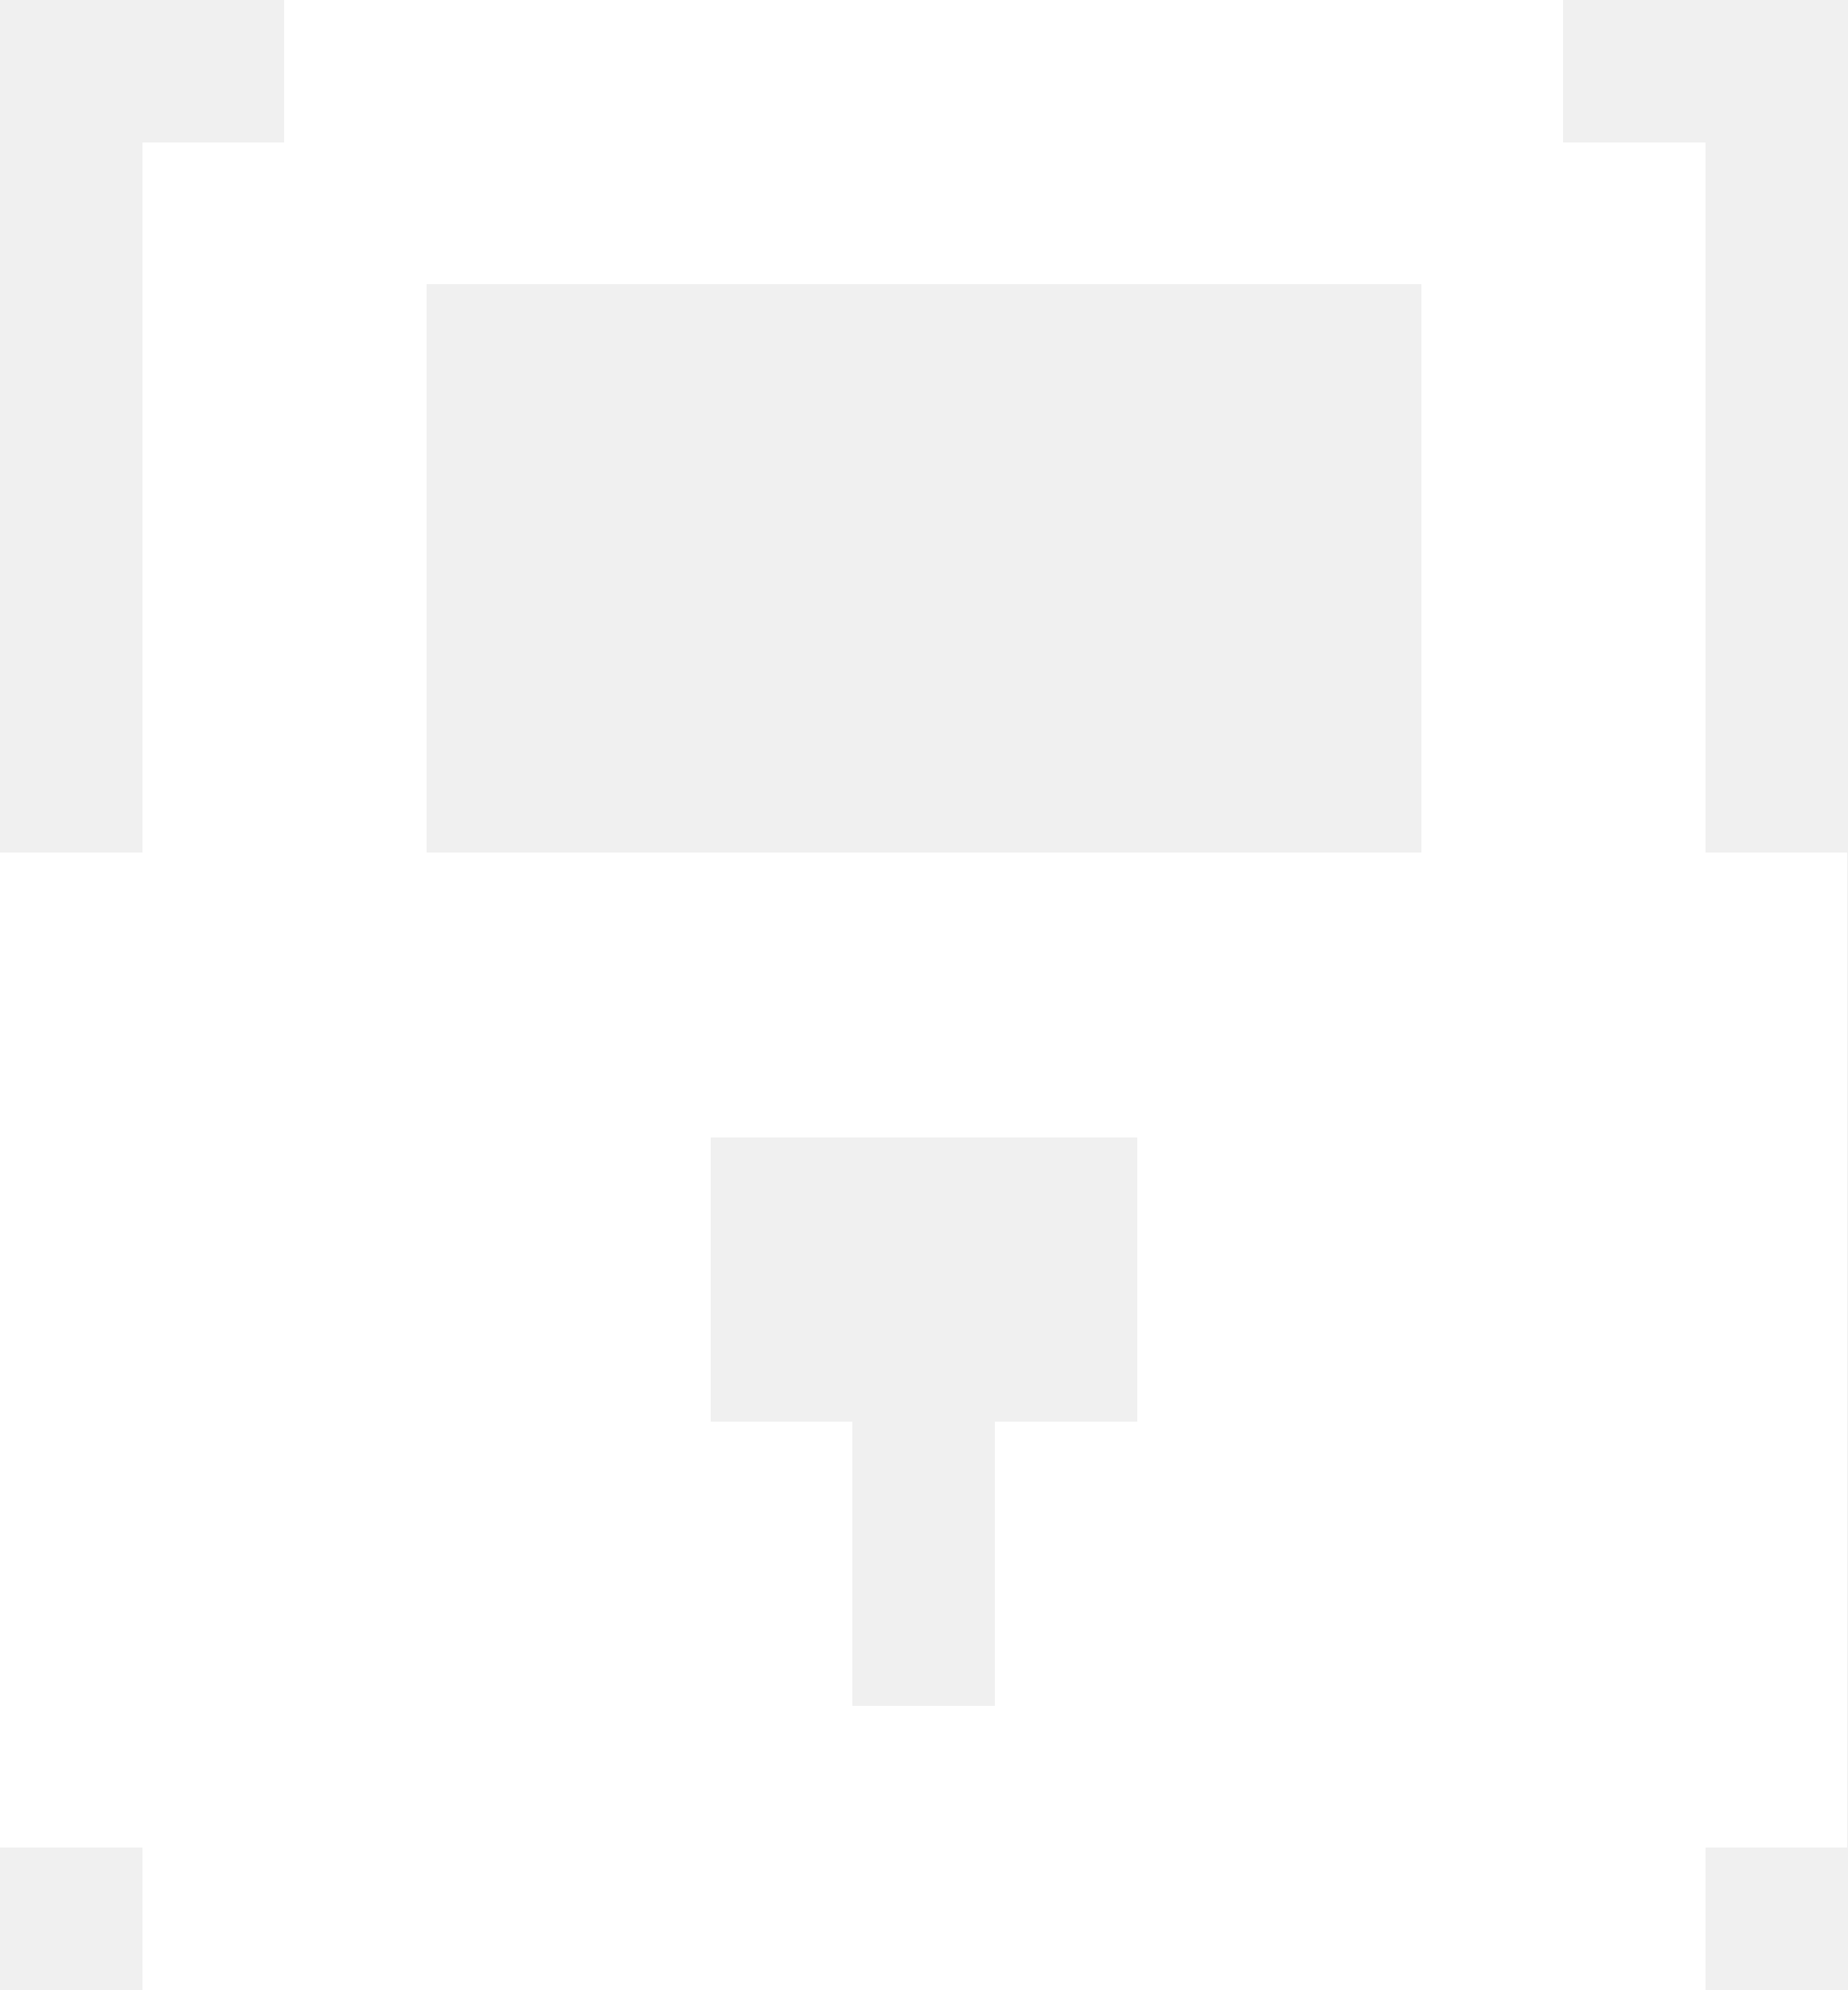
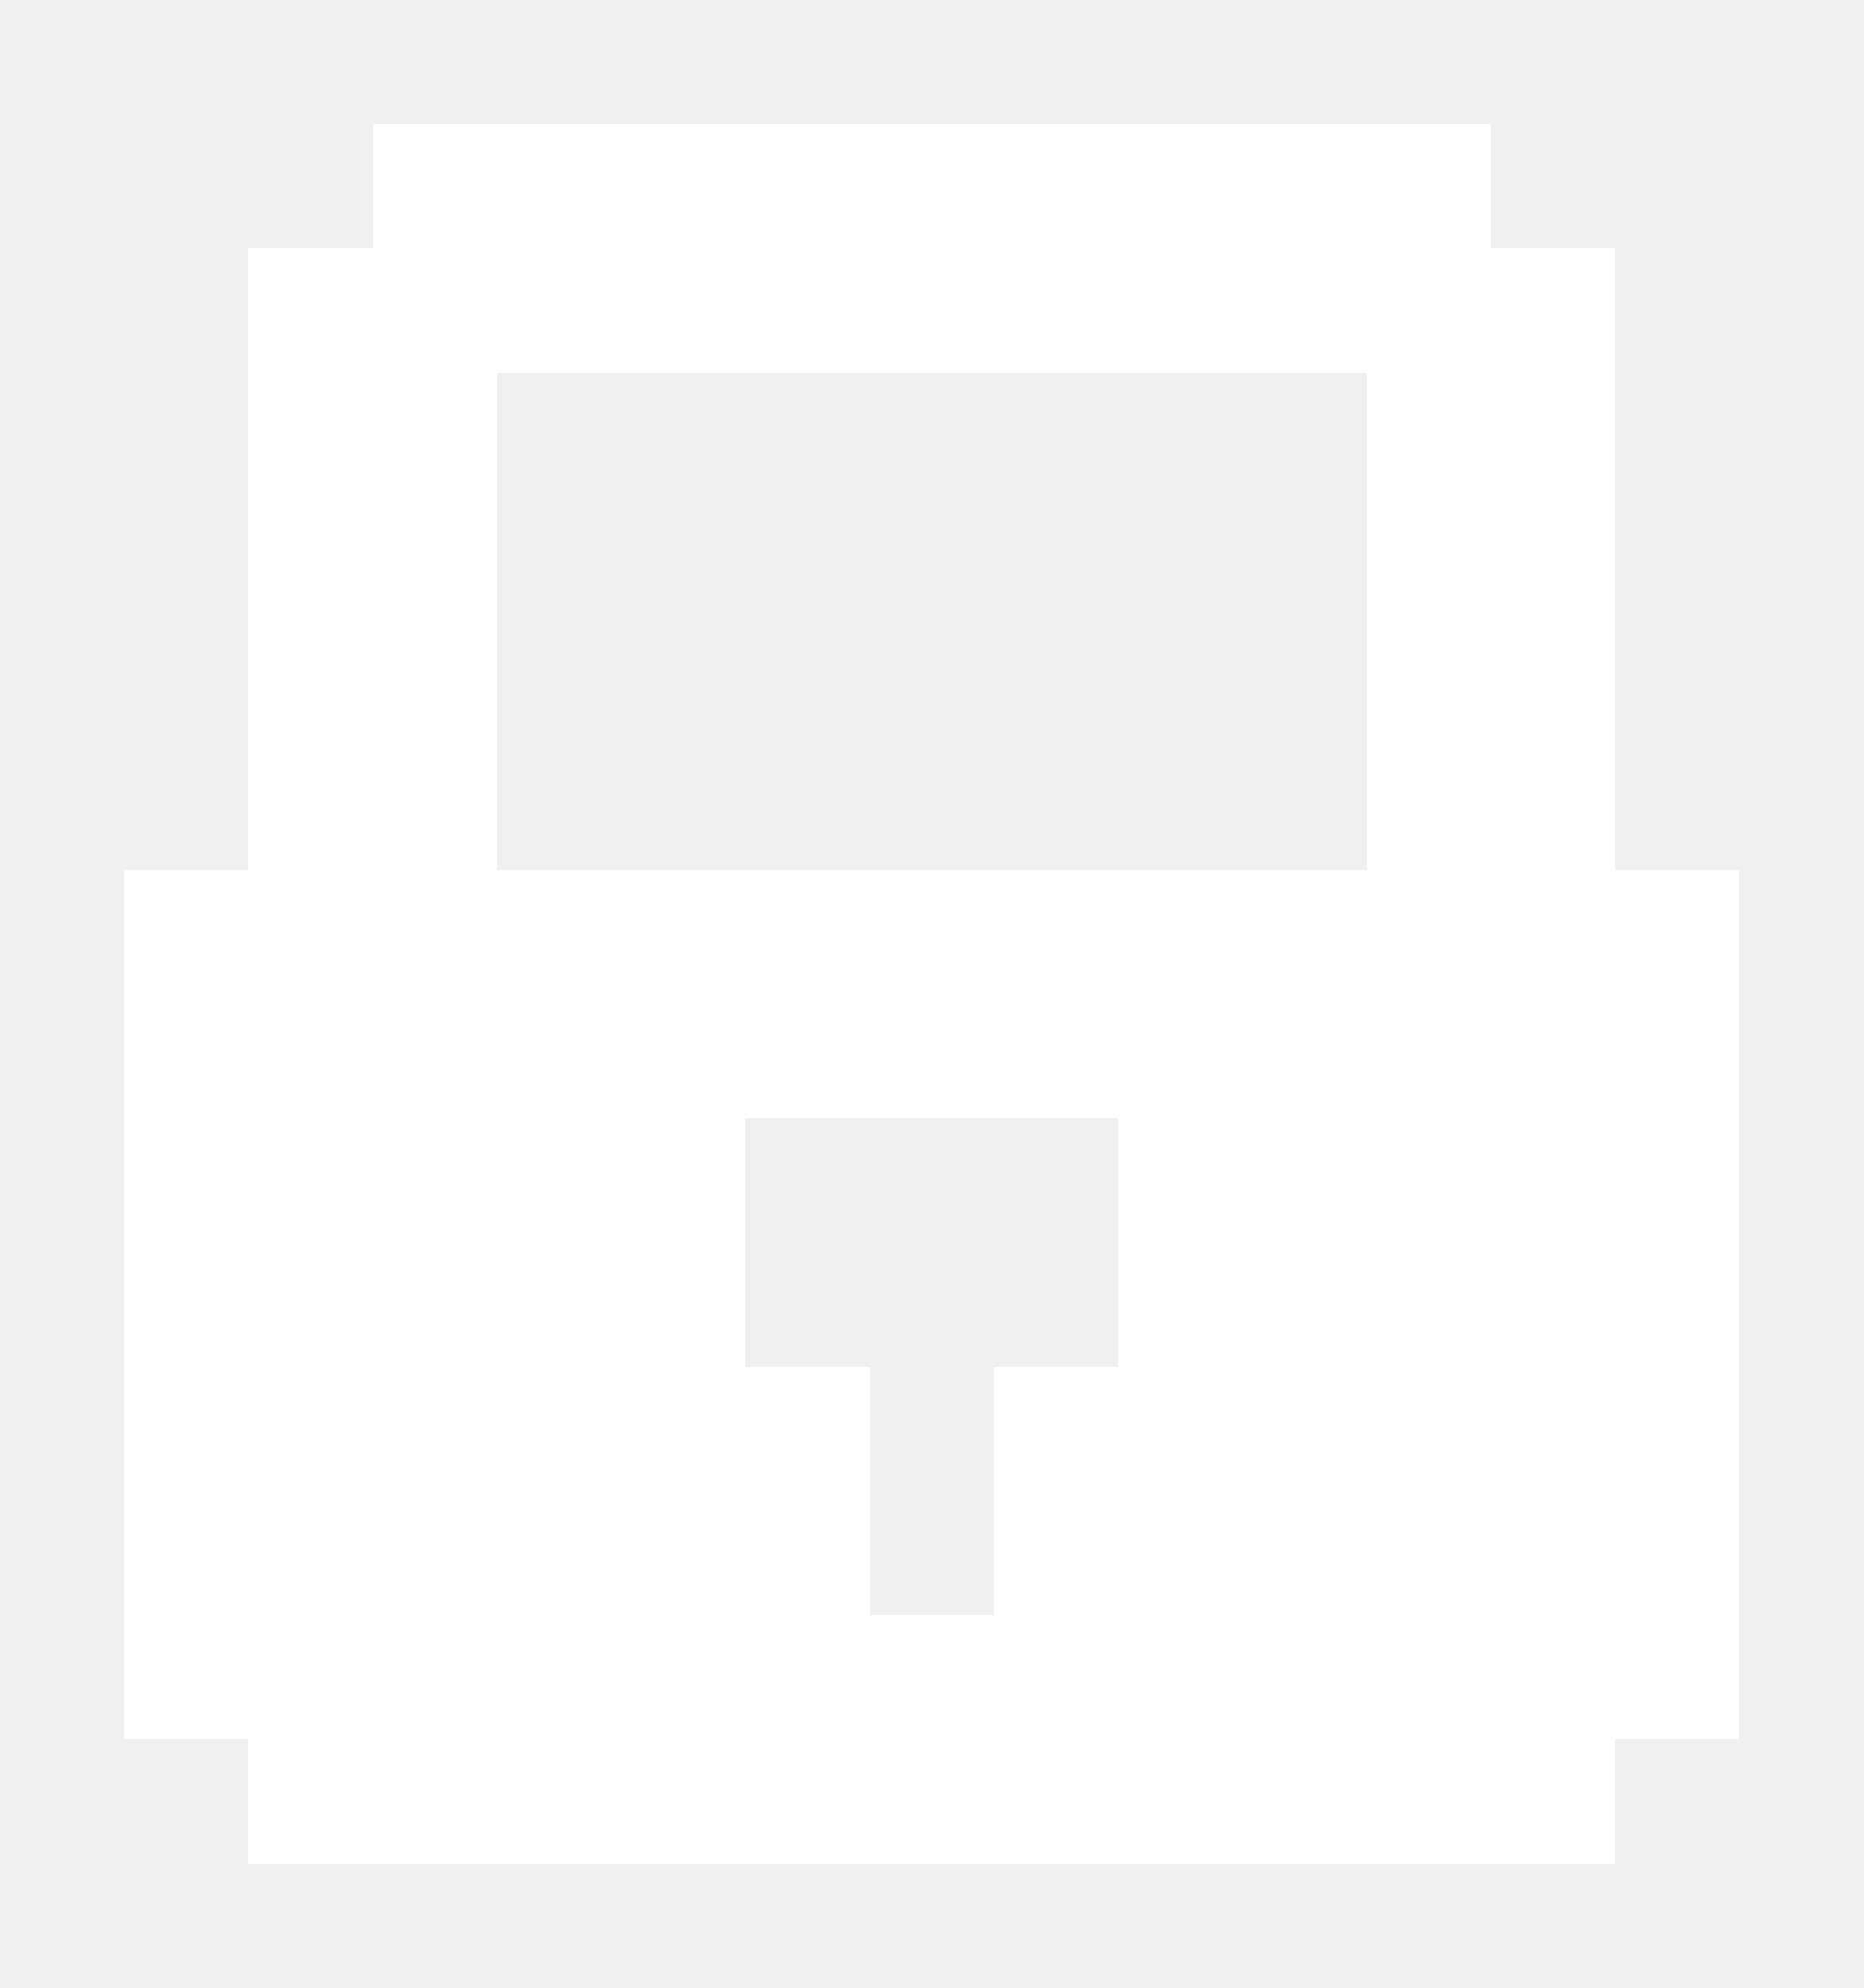
- <svg xmlns="http://www.w3.org/2000/svg" version="1.1" width="39" height="42" viewBox="0 0 39 42" shape-rendering="crispEdges">
-   <rect x="6" y="0" width="3" height="3" fill="#FFFFFF" />
-   <rect x="9" y="0" width="3" height="3" fill="#FFFFFF" />
-   <rect x="12" y="0" width="3" height="3" fill="#FFFFFF" />
-   <rect x="15" y="0" width="3" height="3" fill="#FFFFFF" />
-   <rect x="18" y="0" width="3" height="3" fill="#FFFFFF" />
-   <rect x="21" y="0" width="3" height="3" fill="#FFFFFF" />
-   <rect x="24" y="0" width="3" height="3" fill="#FFFFFF" />
-   <rect x="27" y="0" width="3" height="3" fill="#FFFFFF" />
-   <rect x="30" y="0" width="3" height="3" fill="#FFFFFF" />
-   <rect x="3" y="3" width="3" height="3" fill="#FFFFFF" />
-   <rect x="6" y="3" width="3" height="3" fill="#FFFFFF" />
-   <rect x="9" y="3" width="3" height="3" fill="#FFFFFF" />
-   <rect x="12" y="3" width="3" height="3" fill="#FFFFFF" />
-   <rect x="15" y="3" width="3" height="3" fill="#FFFFFF" />
-   <rect x="18" y="3" width="3" height="3" fill="#FFFFFF" />
-   <rect x="21" y="3" width="3" height="3" fill="#FFFFFF" />
-   <rect x="24" y="3" width="3" height="3" fill="#FFFFFF" />
-   <rect x="27" y="3" width="3" height="3" fill="#FFFFFF" />
-   <rect x="30" y="3" width="3" height="3" fill="#FFFFFF" />
-   <rect x="33" y="3" width="3" height="3" fill="#FFFFFF" />
-   <rect x="3" y="6" width="3" height="3" fill="#FFFFFF" />
-   <rect x="6" y="6" width="3" height="3" fill="#FFFFFF" />
-   <rect x="30" y="6" width="3" height="3" fill="#FFFFFF" />
-   <rect x="33" y="6" width="3" height="3" fill="#FFFFFF" />
-   <rect x="3" y="9" width="3" height="3" fill="#FFFFFF" />
-   <rect x="6" y="9" width="3" height="3" fill="#FFFFFF" />
-   <rect x="30" y="9" width="3" height="3" fill="#FFFFFF" />
-   <rect x="33" y="9" width="3" height="3" fill="#FFFFFF" />
-   <rect x="3" y="12" width="3" height="3" fill="#FFFFFF" />
-   <rect x="6" y="12" width="3" height="3" fill="#FFFFFF" />
-   <rect x="30" y="12" width="3" height="3" fill="#FFFFFF" />
-   <rect x="33" y="12" width="3" height="3" fill="#FFFFFF" />
-   <rect x="3" y="15" width="3" height="3" fill="#FFFFFF" />
-   <rect x="6" y="15" width="3" height="3" fill="#FFFFFF" />
-   <rect x="30" y="15" width="3" height="3" fill="#FFFFFF" />
-   <rect x="33" y="15" width="3" height="3" fill="#FFFFFF" />
-   <rect x="0" y="18" width="3" height="3" fill="#FFFFFF" />
-   <rect x="3" y="18" width="3" height="3" fill="#FFFFFF" />
-   <rect x="6" y="18" width="3" height="3" fill="#FFFFFF" />
-   <rect x="9" y="18" width="3" height="3" fill="#FFFFFF" />
-   <rect x="12" y="18" width="3" height="3" fill="#FFFFFF" />
-   <rect x="15" y="18" width="3" height="3" fill="#FFFFFF" />
-   <rect x="18" y="18" width="3" height="3" fill="#FFFFFF" />
-   <rect x="21" y="18" width="3" height="3" fill="#FFFFFF" />
-   <rect x="24" y="18" width="3" height="3" fill="#FFFFFF" />
-   <rect x="27" y="18" width="3" height="3" fill="#FFFFFF" />
-   <rect x="30" y="18" width="3" height="3" fill="#FFFFFF" />
-   <rect x="33" y="18" width="3" height="3" fill="#FFFFFF" />
-   <rect x="36" y="18" width="3" height="3" fill="#FFFFFF" />
-   <rect x="0" y="21" width="3" height="3" fill="#FFFFFF" />
-   <rect x="3" y="21" width="3" height="3" fill="#FFFFFF" />
-   <rect x="6" y="21" width="3" height="3" fill="#FFFFFF" />
-   <rect x="9" y="21" width="3" height="3" fill="#FFFFFF" />
-   <rect x="12" y="21" width="3" height="3" fill="#FFFFFF" />
-   <rect x="15" y="21" width="3" height="3" fill="#FFFFFF" />
-   <rect x="18" y="21" width="3" height="3" fill="#FFFFFF" />
-   <rect x="21" y="21" width="3" height="3" fill="#FFFFFF" />
-   <rect x="24" y="21" width="3" height="3" fill="#FFFFFF" />
-   <rect x="27" y="21" width="3" height="3" fill="#FFFFFF" />
-   <rect x="30" y="21" width="3" height="3" fill="#FFFFFF" />
-   <rect x="33" y="21" width="3" height="3" fill="#FFFFFF" />
-   <rect x="36" y="21" width="3" height="3" fill="#FFFFFF" />
-   <rect x="0" y="24" width="3" height="3" fill="#FFFFFF" />
-   <rect x="3" y="24" width="3" height="3" fill="#FFFFFF" />
-   <rect x="6" y="24" width="3" height="3" fill="#FFFFFF" />
-   <rect x="9" y="24" width="3" height="3" fill="#FFFFFF" />
-   <rect x="12" y="24" width="3" height="3" fill="#FFFFFF" />
-   <rect x="24" y="24" width="3" height="3" fill="#FFFFFF" />
-   <rect x="27" y="24" width="3" height="3" fill="#FFFFFF" />
-   <rect x="30" y="24" width="3" height="3" fill="#FFFFFF" />
-   <rect x="33" y="24" width="3" height="3" fill="#FFFFFF" />
-   <rect x="36" y="24" width="3" height="3" fill="#FFFFFF" />
-   <rect x="0" y="27" width="3" height="3" fill="#FFFFFF" />
-   <rect x="3" y="27" width="3" height="3" fill="#FFFFFF" />
-   <rect x="6" y="27" width="3" height="3" fill="#FFFFFF" />
-   <rect x="9" y="27" width="3" height="3" fill="#FFFFFF" />
-   <rect x="12" y="27" width="3" height="3" fill="#FFFFFF" />
-   <rect x="24" y="27" width="3" height="3" fill="#FFFFFF" />
-   <rect x="27" y="27" width="3" height="3" fill="#FFFFFF" />
-   <rect x="30" y="27" width="3" height="3" fill="#FFFFFF" />
-   <rect x="33" y="27" width="3" height="3" fill="#FFFFFF" />
-   <rect x="36" y="27" width="3" height="3" fill="#FFFFFF" />
-   <rect x="0" y="30" width="3" height="3" fill="#FFFFFF" />
-   <rect x="3" y="30" width="3" height="3" fill="#FFFFFF" />
-   <rect x="6" y="30" width="3" height="3" fill="#FFFFFF" />
-   <rect x="9" y="30" width="3" height="3" fill="#FFFFFF" />
-   <rect x="12" y="30" width="3" height="3" fill="#FFFFFF" />
-   <rect x="15" y="30" width="3" height="3" fill="#FFFFFF" />
-   <rect x="21" y="30" width="3" height="3" fill="#FFFFFF" />
-   <rect x="24" y="30" width="3" height="3" fill="#FFFFFF" />
-   <rect x="27" y="30" width="3" height="3" fill="#FFFFFF" />
-   <rect x="30" y="30" width="3" height="3" fill="#FFFFFF" />
-   <rect x="33" y="30" width="3" height="3" fill="#FFFFFF" />
-   <rect x="36" y="30" width="3" height="3" fill="#FFFFFF" />
-   <rect x="0" y="33" width="3" height="3" fill="#FFFFFF" />
-   <rect x="3" y="33" width="3" height="3" fill="#FFFFFF" />
-   <rect x="6" y="33" width="3" height="3" fill="#FFFFFF" />
-   <rect x="9" y="33" width="3" height="3" fill="#FFFFFF" />
-   <rect x="12" y="33" width="3" height="3" fill="#FFFFFF" />
-   <rect x="15" y="33" width="3" height="3" fill="#FFFFFF" />
-   <rect x="21" y="33" width="3" height="3" fill="#FFFFFF" />
-   <rect x="24" y="33" width="3" height="3" fill="#FFFFFF" />
-   <rect x="27" y="33" width="3" height="3" fill="#FFFFFF" />
-   <rect x="30" y="33" width="3" height="3" fill="#FFFFFF" />
-   <rect x="33" y="33" width="3" height="3" fill="#FFFFFF" />
-   <rect x="36" y="33" width="3" height="3" fill="#FFFFFF" />
-   <rect x="0" y="36" width="3" height="3" fill="#FFFFFF" />
-   <rect x="3" y="36" width="3" height="3" fill="#FFFFFF" />
-   <rect x="6" y="36" width="3" height="3" fill="#FFFFFF" />
-   <rect x="9" y="36" width="3" height="3" fill="#FFFFFF" />
-   <rect x="12" y="36" width="3" height="3" fill="#FFFFFF" />
-   <rect x="15" y="36" width="3" height="3" fill="#FFFFFF" />
-   <rect x="18" y="36" width="3" height="3" fill="#FFFFFF" />
-   <rect x="21" y="36" width="3" height="3" fill="#FFFFFF" />
-   <rect x="24" y="36" width="3" height="3" fill="#FFFFFF" />
-   <rect x="27" y="36" width="3" height="3" fill="#FFFFFF" />
-   <rect x="30" y="36" width="3" height="3" fill="#FFFFFF" />
-   <rect x="33" y="36" width="3" height="3" fill="#FFFFFF" />
-   <rect x="36" y="36" width="3" height="3" fill="#FFFFFF" />
-   <rect x="3" y="39" width="3" height="3" fill="#FFFFFF" />
-   <rect x="6" y="39" width="3" height="3" fill="#FFFFFF" />
-   <rect x="9" y="39" width="3" height="3" fill="#FFFFFF" />
-   <rect x="12" y="39" width="3" height="3" fill="#FFFFFF" />
-   <rect x="15" y="39" width="3" height="3" fill="#FFFFFF" />
-   <rect x="18" y="39" width="3" height="3" fill="#FFFFFF" />
-   <rect x="21" y="39" width="3" height="3" fill="#FFFFFF" />
-   <rect x="24" y="39" width="3" height="3" fill="#FFFFFF" />
-   <rect x="27" y="39" width="3" height="3" fill="#FFFFFF" />
-   <rect x="30" y="39" width="3" height="3" fill="#FFFFFF" />
-   <rect x="33" y="39" width="3" height="3" fill="#FFFFFF" />
+ <svg xmlns="http://www.w3.org/2000/svg" shape-rendering="crispEdges" viewBox="0 0 15 16">
+   <path fill="#FFF" d="M3 1h1v1H3zM4 1h1v1H4zM5 1h1v1H5zM6 1h1v1H6zM7 1h1v1H7zM8 1h1v1H8zM9 1h1v1H9zM10 1h1v1h-1zM11 1h1v1h-1zM2 2h1v1H2zM3 2h1v1H3zM4 2h1v1H4zM5 2h1v1H5zM6 2h1v1H6zM7 2h1v1H7zM8 2h1v1H8zM9 2h1v1H9zM10 2h1v1h-1zM11 2h1v1h-1zM12 2h1v1h-1zM2 3h1v1H2zM3 3h1v1H3zM11 3h1v1h-1zM12 3h1v1h-1zM2 4h1v1H2zM3 4h1v1H3zM11 4h1v1h-1zM12 4h1v1h-1zM2 5h1v1H2zM3 5h1v1H3zM11 5h1v1h-1zM12 5h1v1h-1zM2 6h1v1H2zM3 6h1v1H3zM11 6h1v1h-1zM12 6h1v1h-1zM1 7h1v1H1zM2 7h1v1H2zM3 7h1v1H3zM4 7h1v1H4zM5 7h1v1H5zM6 7h1v1H6zM7 7h1v1H7zM8 7h1v1H8zM9 7h1v1H9zM10 7h1v1h-1zM11 7h1v1h-1zM12 7h1v1h-1zM13 7h1v1h-1zM1 8h1v1H1zM2 8h1v1H2zM3 8h1v1H3zM4 8h1v1H4zM5 8h1v1H5zM6 8h1v1H6zM7 8h1v1H7zM8 8h1v1H8zM9 8h1v1H9zM10 8h1v1h-1zM11 8h1v1h-1zM12 8h1v1h-1zM13 8h1v1h-1zM1 9h1v1H1zM2 9h1v1H2zM3 9h1v1H3zM4 9h1v1H4zM5 9h1v1H5zM9 9h1v1H9zM10 9h1v1h-1zM11 9h1v1h-1zM12 9h1v1h-1zM13 9h1v1h-1zM1 10h1v1H1zM2 10h1v1H2zM3 10h1v1H3zM4 10h1v1H4zM5 10h1v1H5zM9 10h1v1H9zM10 10h1v1h-1zM11 10h1v1h-1zM12 10h1v1h-1zM13 10h1v1h-1zM1 11h1v1H1zM2 11h1v1H2zM3 11h1v1H3zM4 11h1v1H4zM5 11h1v1H5zM6 11h1v1H6zM8 11h1v1H8zM9 11h1v1H9zM10 11h1v1h-1zM11 11h1v1h-1zM12 11h1v1h-1zM13 11h1v1h-1zM1 12h1v1H1zM2 12h1v1H2zM3 12h1v1H3zM4 12h1v1H4zM5 12h1v1H5zM6 12h1v1H6zM8 12h1v1H8zM9 12h1v1H9zM10 12h1v1h-1zM11 12h1v1h-1zM12 12h1v1h-1zM13 12h1v1h-1zM1 13h1v1H1zM2 13h1v1H2zM3 13h1v1H3zM4 13h1v1H4zM5 13h1v1H5zM6 13h1v1H6zM7 13h1v1H7zM8 13h1v1H8zM9 13h1v1H9zM10 13h1v1h-1zM11 13h1v1h-1zM12 13h1v1h-1zM13 13h1v1h-1zM2 14h1v1H2zM3 14h1v1H3zM4 14h1v1H4zM5 14h1v1H5zM6 14h1v1H6zM7 14h1v1H7zM8 14h1v1H8zM9 14h1v1H9zM10 14h1v1h-1zM11 14h1v1h-1zM12 14h1v1h-1z" />
</svg>
